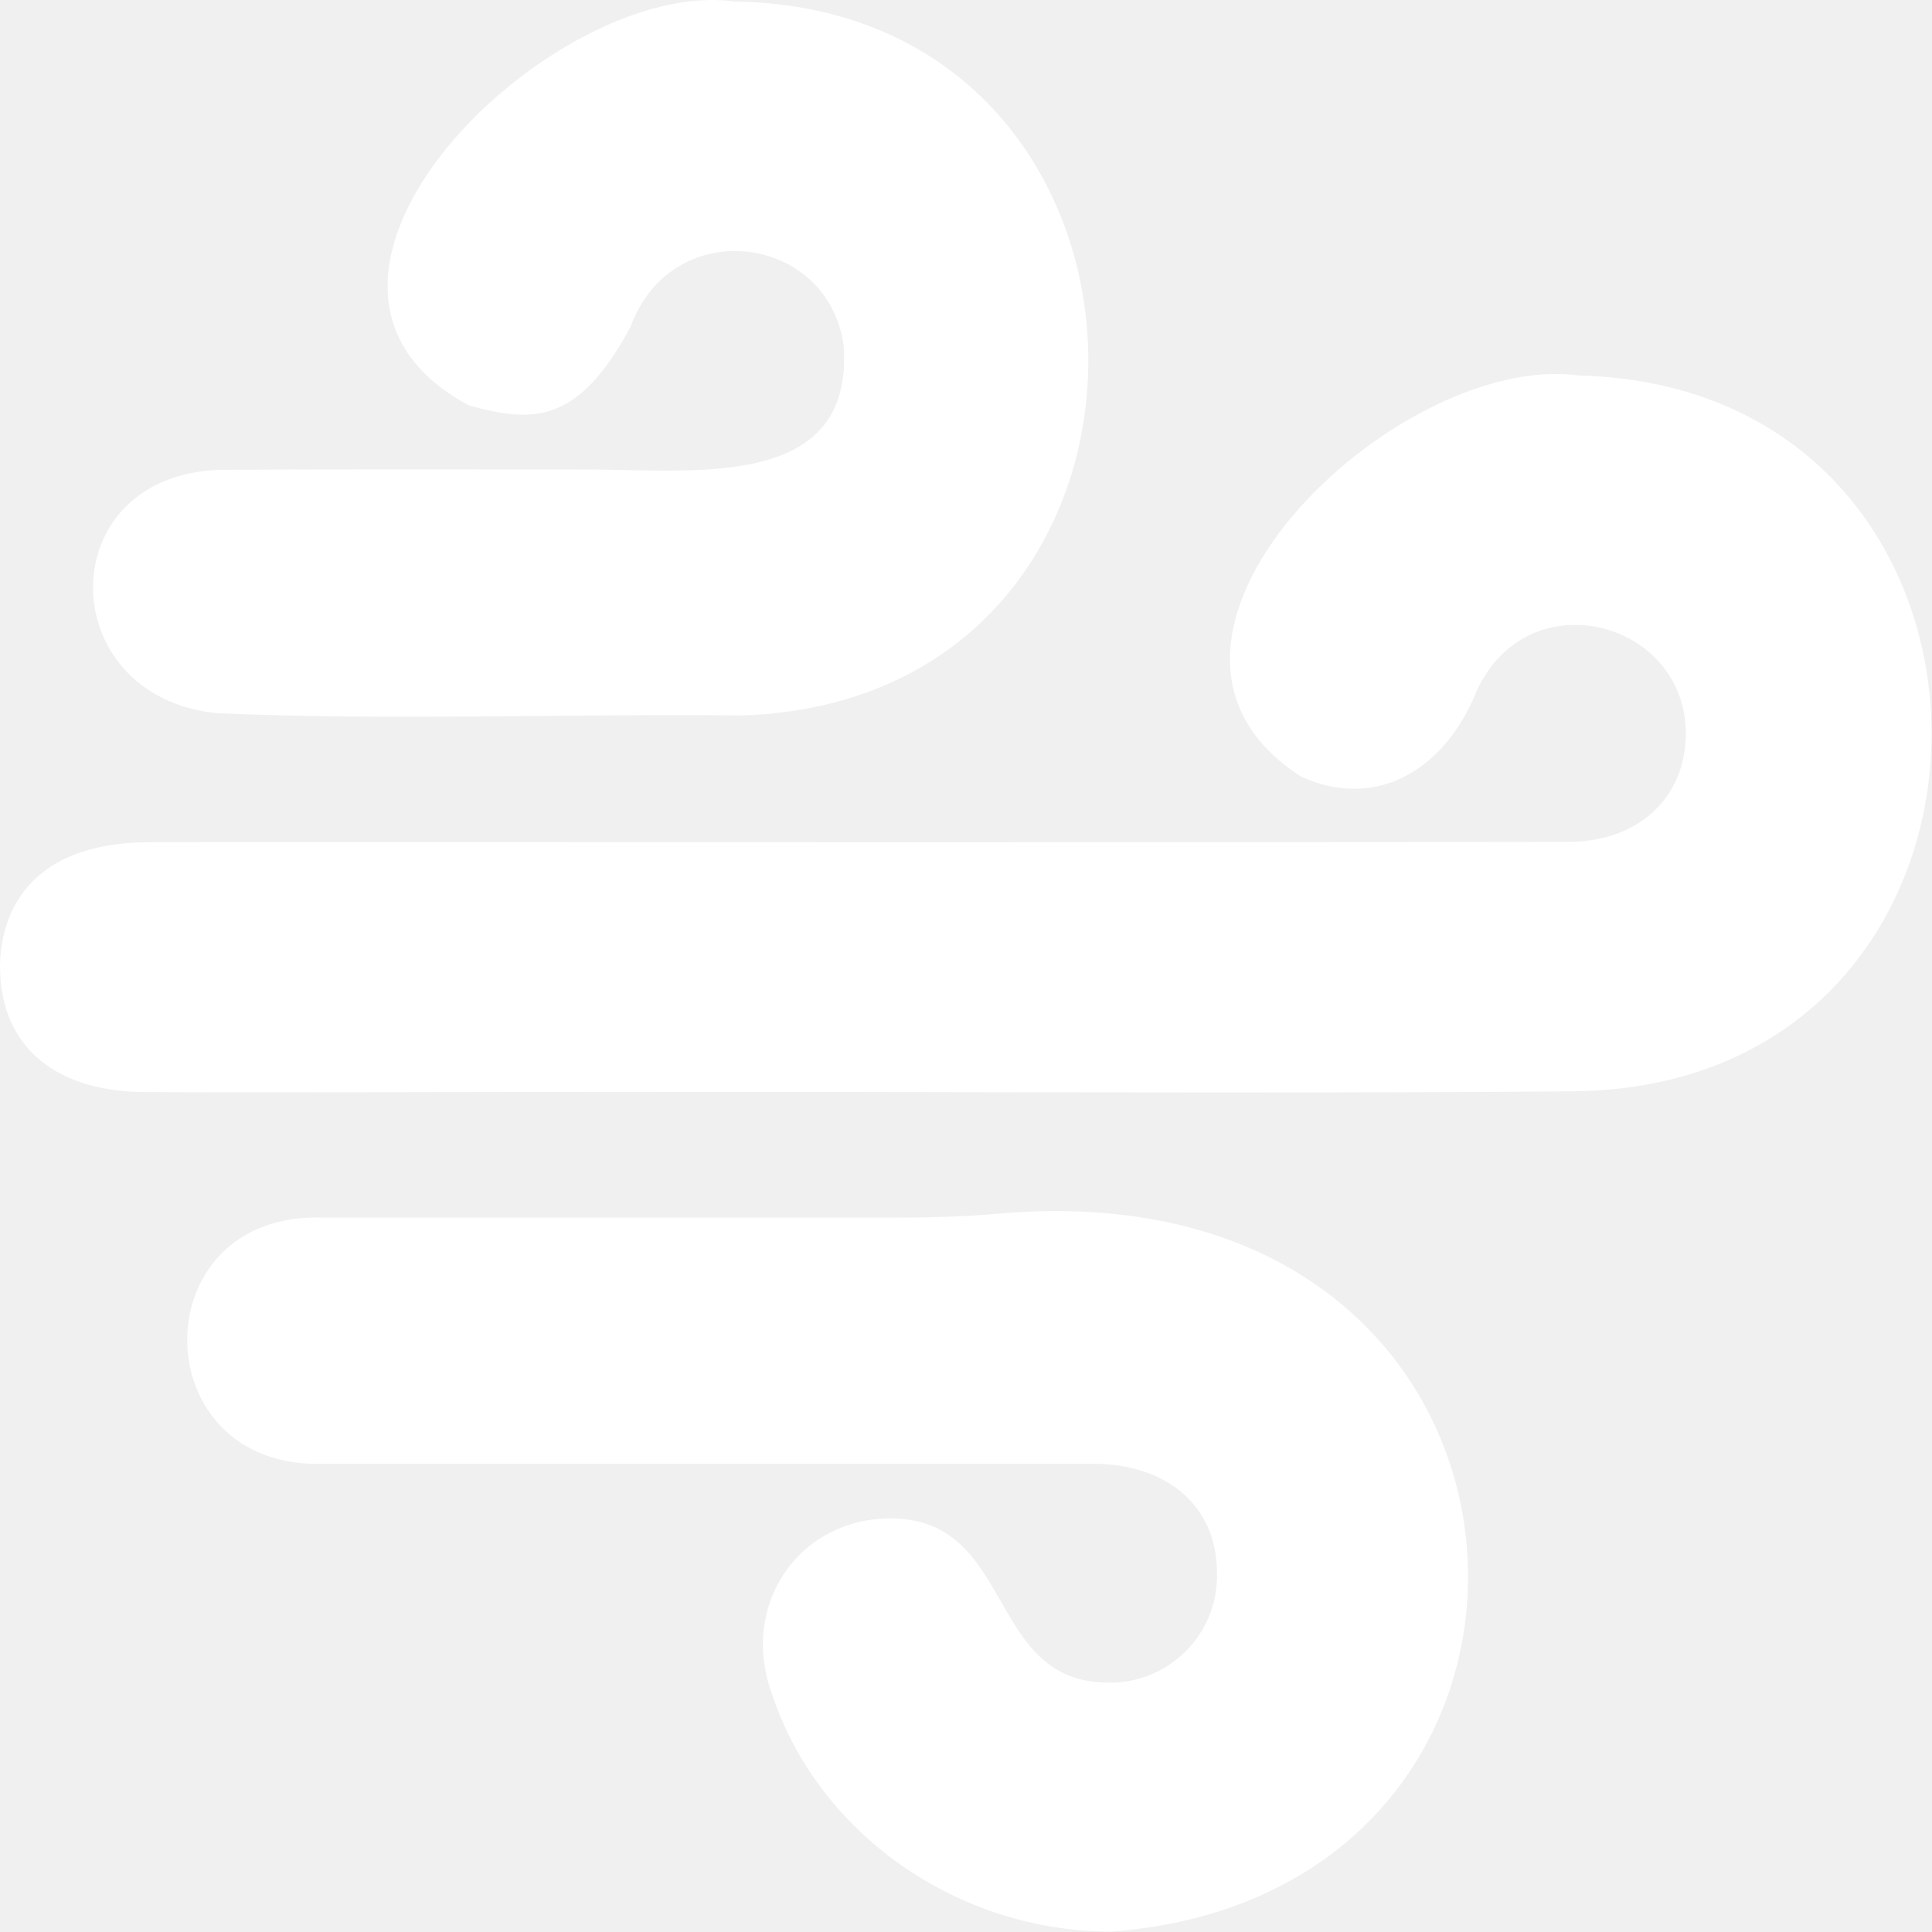
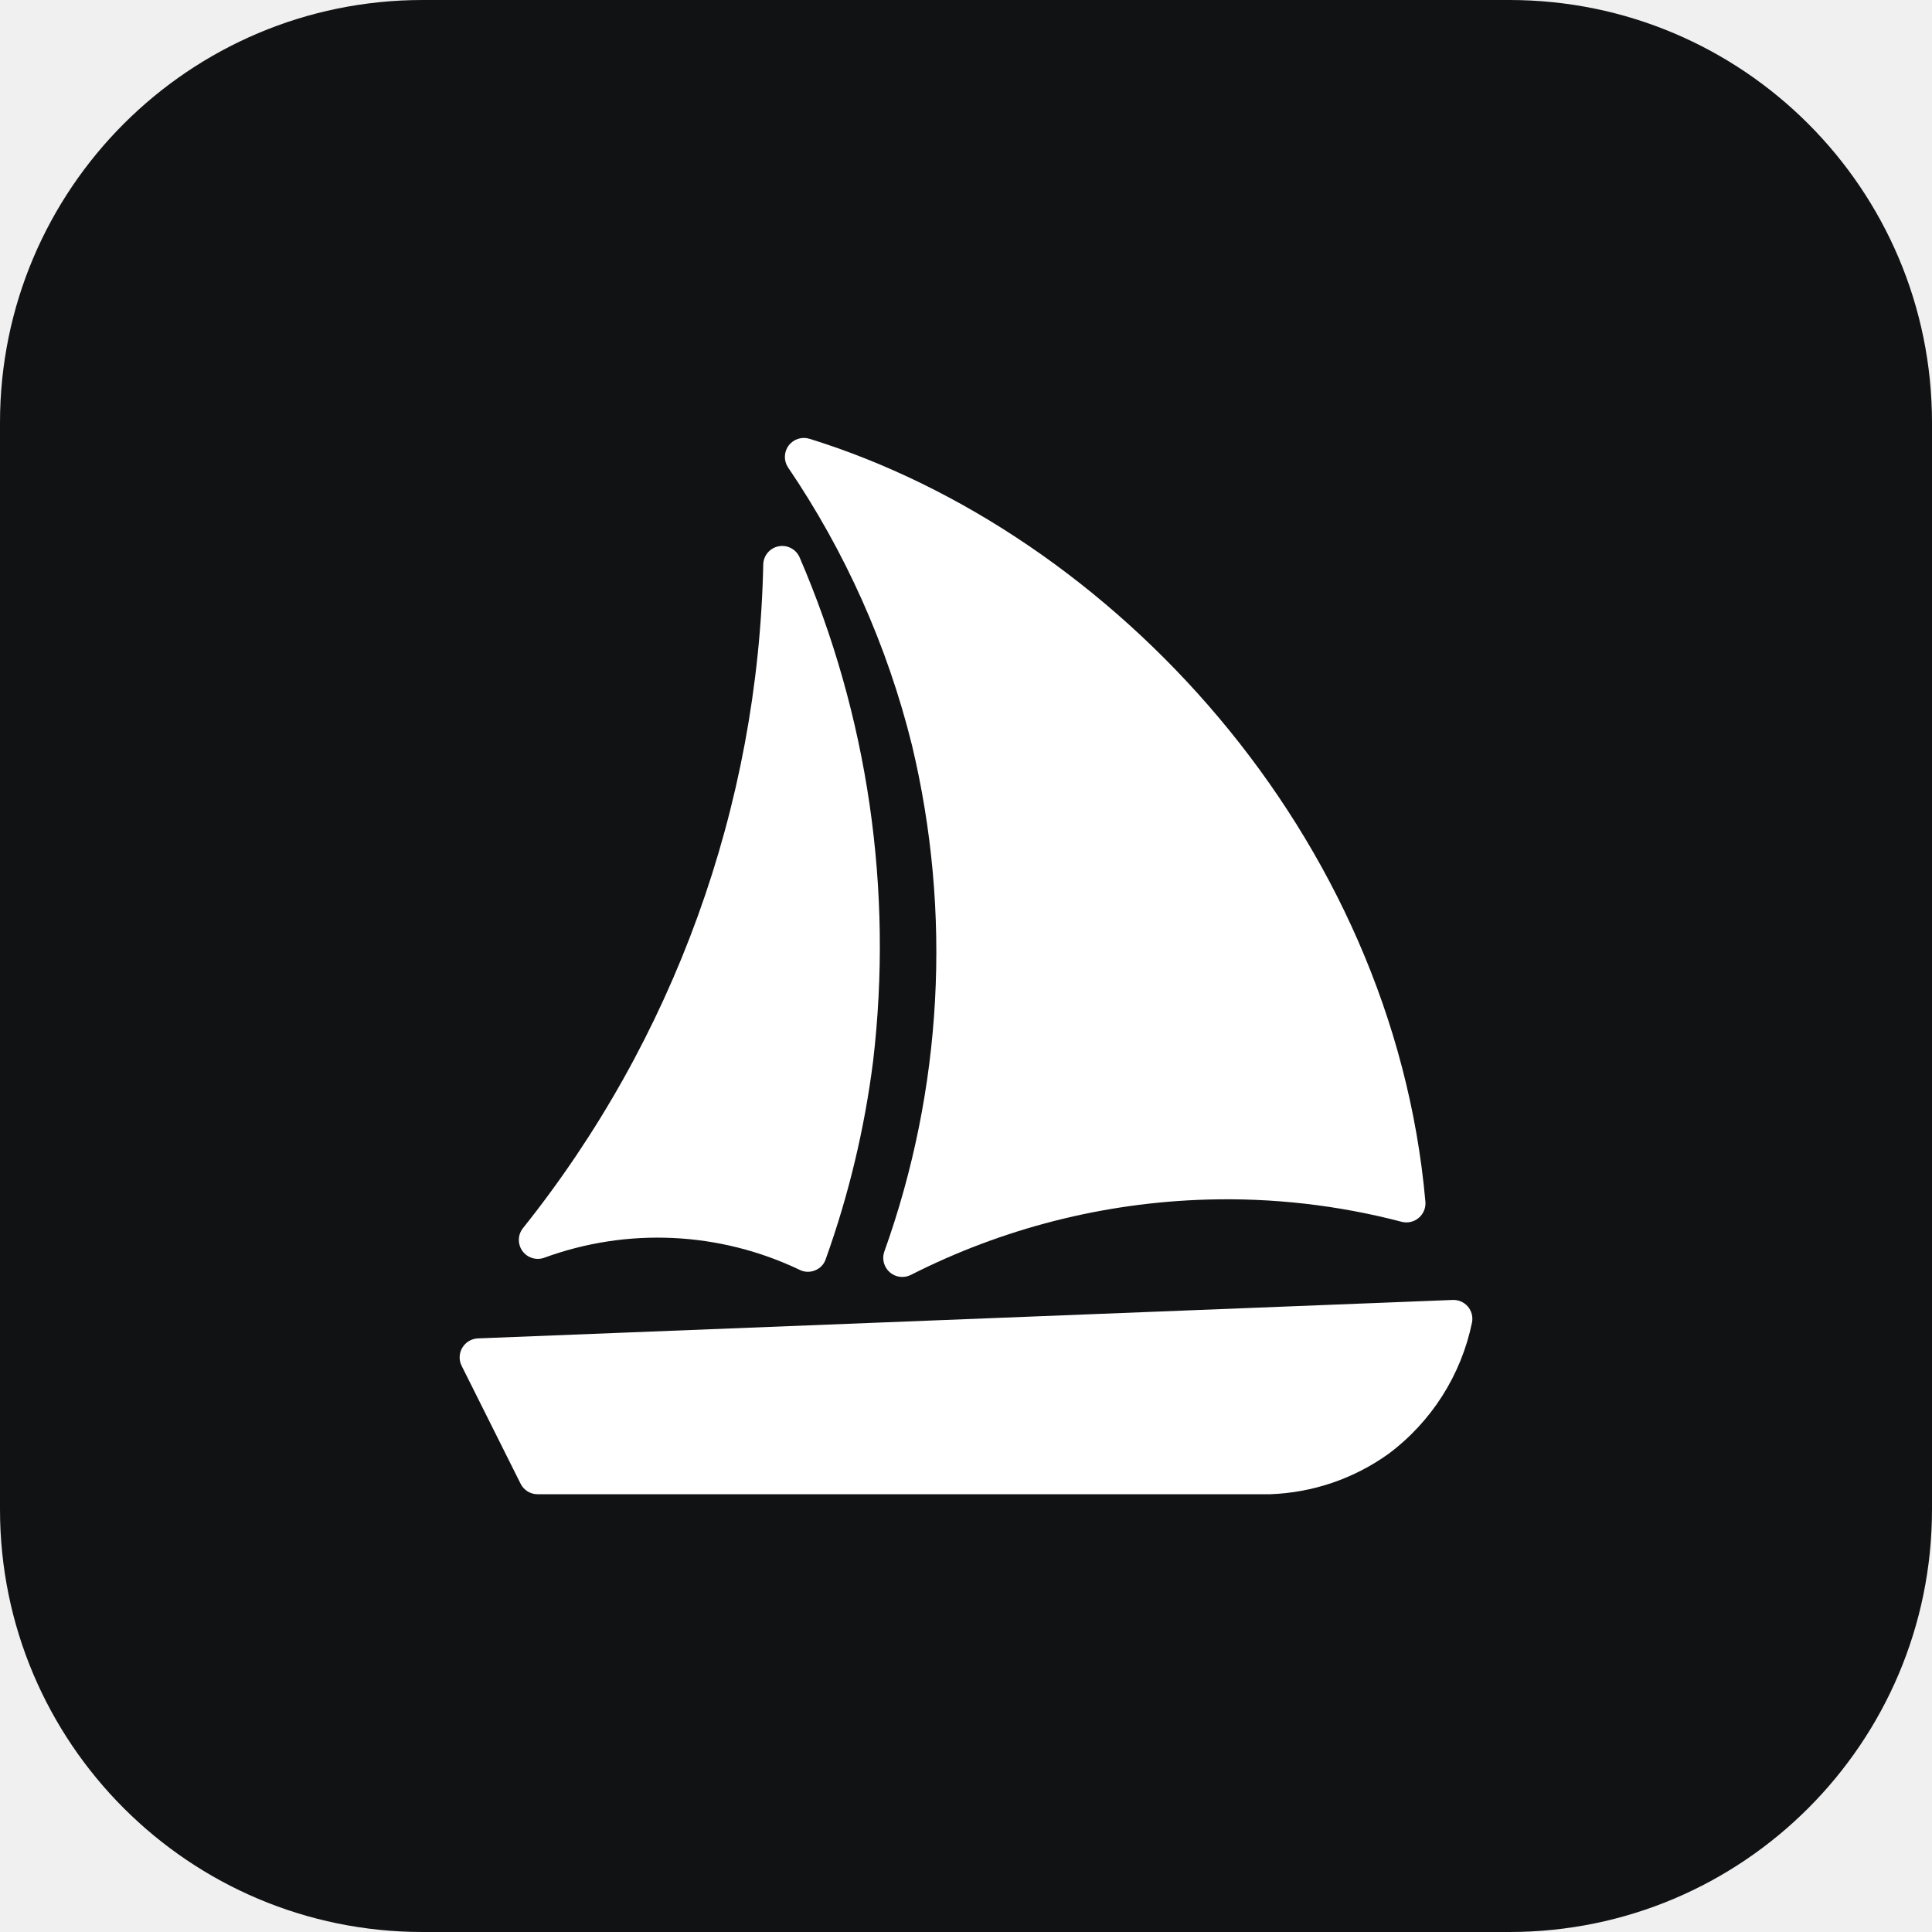
- <svg xmlns="http://www.w3.org/2000/svg" viewBox="0 0 512 512" fill="none">
-   <path fill="#FFFFFF" d="M418.4 99.503C369.9 92.903 289.1 170.003 344.8 205.803C363.3 214.303 381.3 205.603 390.5 185.103C403.6 151.503 450.7 164.803 446.5 198.603C444.5 213.503 432.4 223.103 415.6 223.103C353.6 223.203 291.6 223.203 229.7 223.203C225.1 223.203 43.4 223.103 39.2 223.203C4.1 223.503 0.1 246.203 0 256.003C0 278.303 15.9 289.503 38.8 289.403C71.1 289.603 129.8 289.303 162.9 289.403C244.7 289.203 336.8 289.903 416.5 289.203C542.9 288.403 543.8 102.703 418.4 99.503Z" />
-   <path fill="#FFFFFF" d="M264.9 321.603C255 322.503 245.1 322.703 235.1 322.703C186.5 322.703 132.9 322.703 85.9 322.703C37.3 320.603 37.7 389.803 86 387.903H213.3H289.5C309.3 387.903 322.3 399.103 322.5 416.303C323.2 432.003 311 445.203 295.4 445.903C294.9 445.903 294.4 445.903 293.8 445.903C261 446.003 269.3 401.903 235.4 402.403C211.9 402.703 196 425.003 204.5 448.703C216.7 485.903 253.7 511.903 294.6 511.903C429.9 501.603 419.7 308.303 264.9 321.603Z" />
-   <path fill="#FFFFFF" d="M194.6 0.403C146.6 -6.397 63.2 74.603 124.2 107.403C141.2 112.203 153.3 112.403 167.1 86.603C178.1 56.503 219.7 61.903 223.6 91.803C226.2 130.603 182.8 124.303 154.2 124.403C124.1 124.403 86.6 124.303 58.7 124.503C13.1 125.603 13.9 184.803 57.6 189.003C102.3 191.003 151.5 189.103 196.8 189.603C320.9 185.303 317.7 2.203 194.6 0.403Z" />
+ <svg xmlns="http://www.w3.org/2000/svg" viewBox="0 0 64 64" width="64" height="64">
+   <rect width="64" height="64" rx="14" fill="#111214" />
+   <g transform="translate(12 12) scale(0.625)" fill="#ffffff">
+     <path d="M9.626 47.47a17.46 17.46 0 0 1 13.568.64.98.98 0 0 0 .81.02.96.96 0 0 0 .56-.59 49.5 49.5 0 0 0 2.51-10.479 52.06 52.06 0 0 0-3.9-26.736 1.006 1.006 0 0 0-1.92.37A58.3 58.3 0 0 1 8.506 45.91a1.004 1.004 0 0 0 1.12 1.56M58.599 50.05a1 1 0 0 0-.8-.35L6.126 51.738a1.01 1.01 0 0 0-.82.49 1 1 0 0 0-.04.96l3.13 6.259a1 1 0 0 0 .9.55H48.12a11.45 11.45 0 0 0 6.26-2.13 11.6 11.6 0 0 0 4.439-6.969 1.01 1.01 0 0 0-.22-.85" />
+     <path d="M29.133 20.284a47.12 47.12 0 0 1-1.47 26.876 1.009 1.009 0 0 0 1.4 1.22 37 37 0 0 1 15.698-4 36.5 36.5 0 0 1 10.338 1.18 1.01 1.01 0 0 0 1.25-1.07C54.629 25.07 39.807 9.046 23.703 4.056a1.006 1.006 0 0 0-1.14 1.51 45.8 45.8 0 0 1 6.57 14.718" />
+   </g>
</svg>
